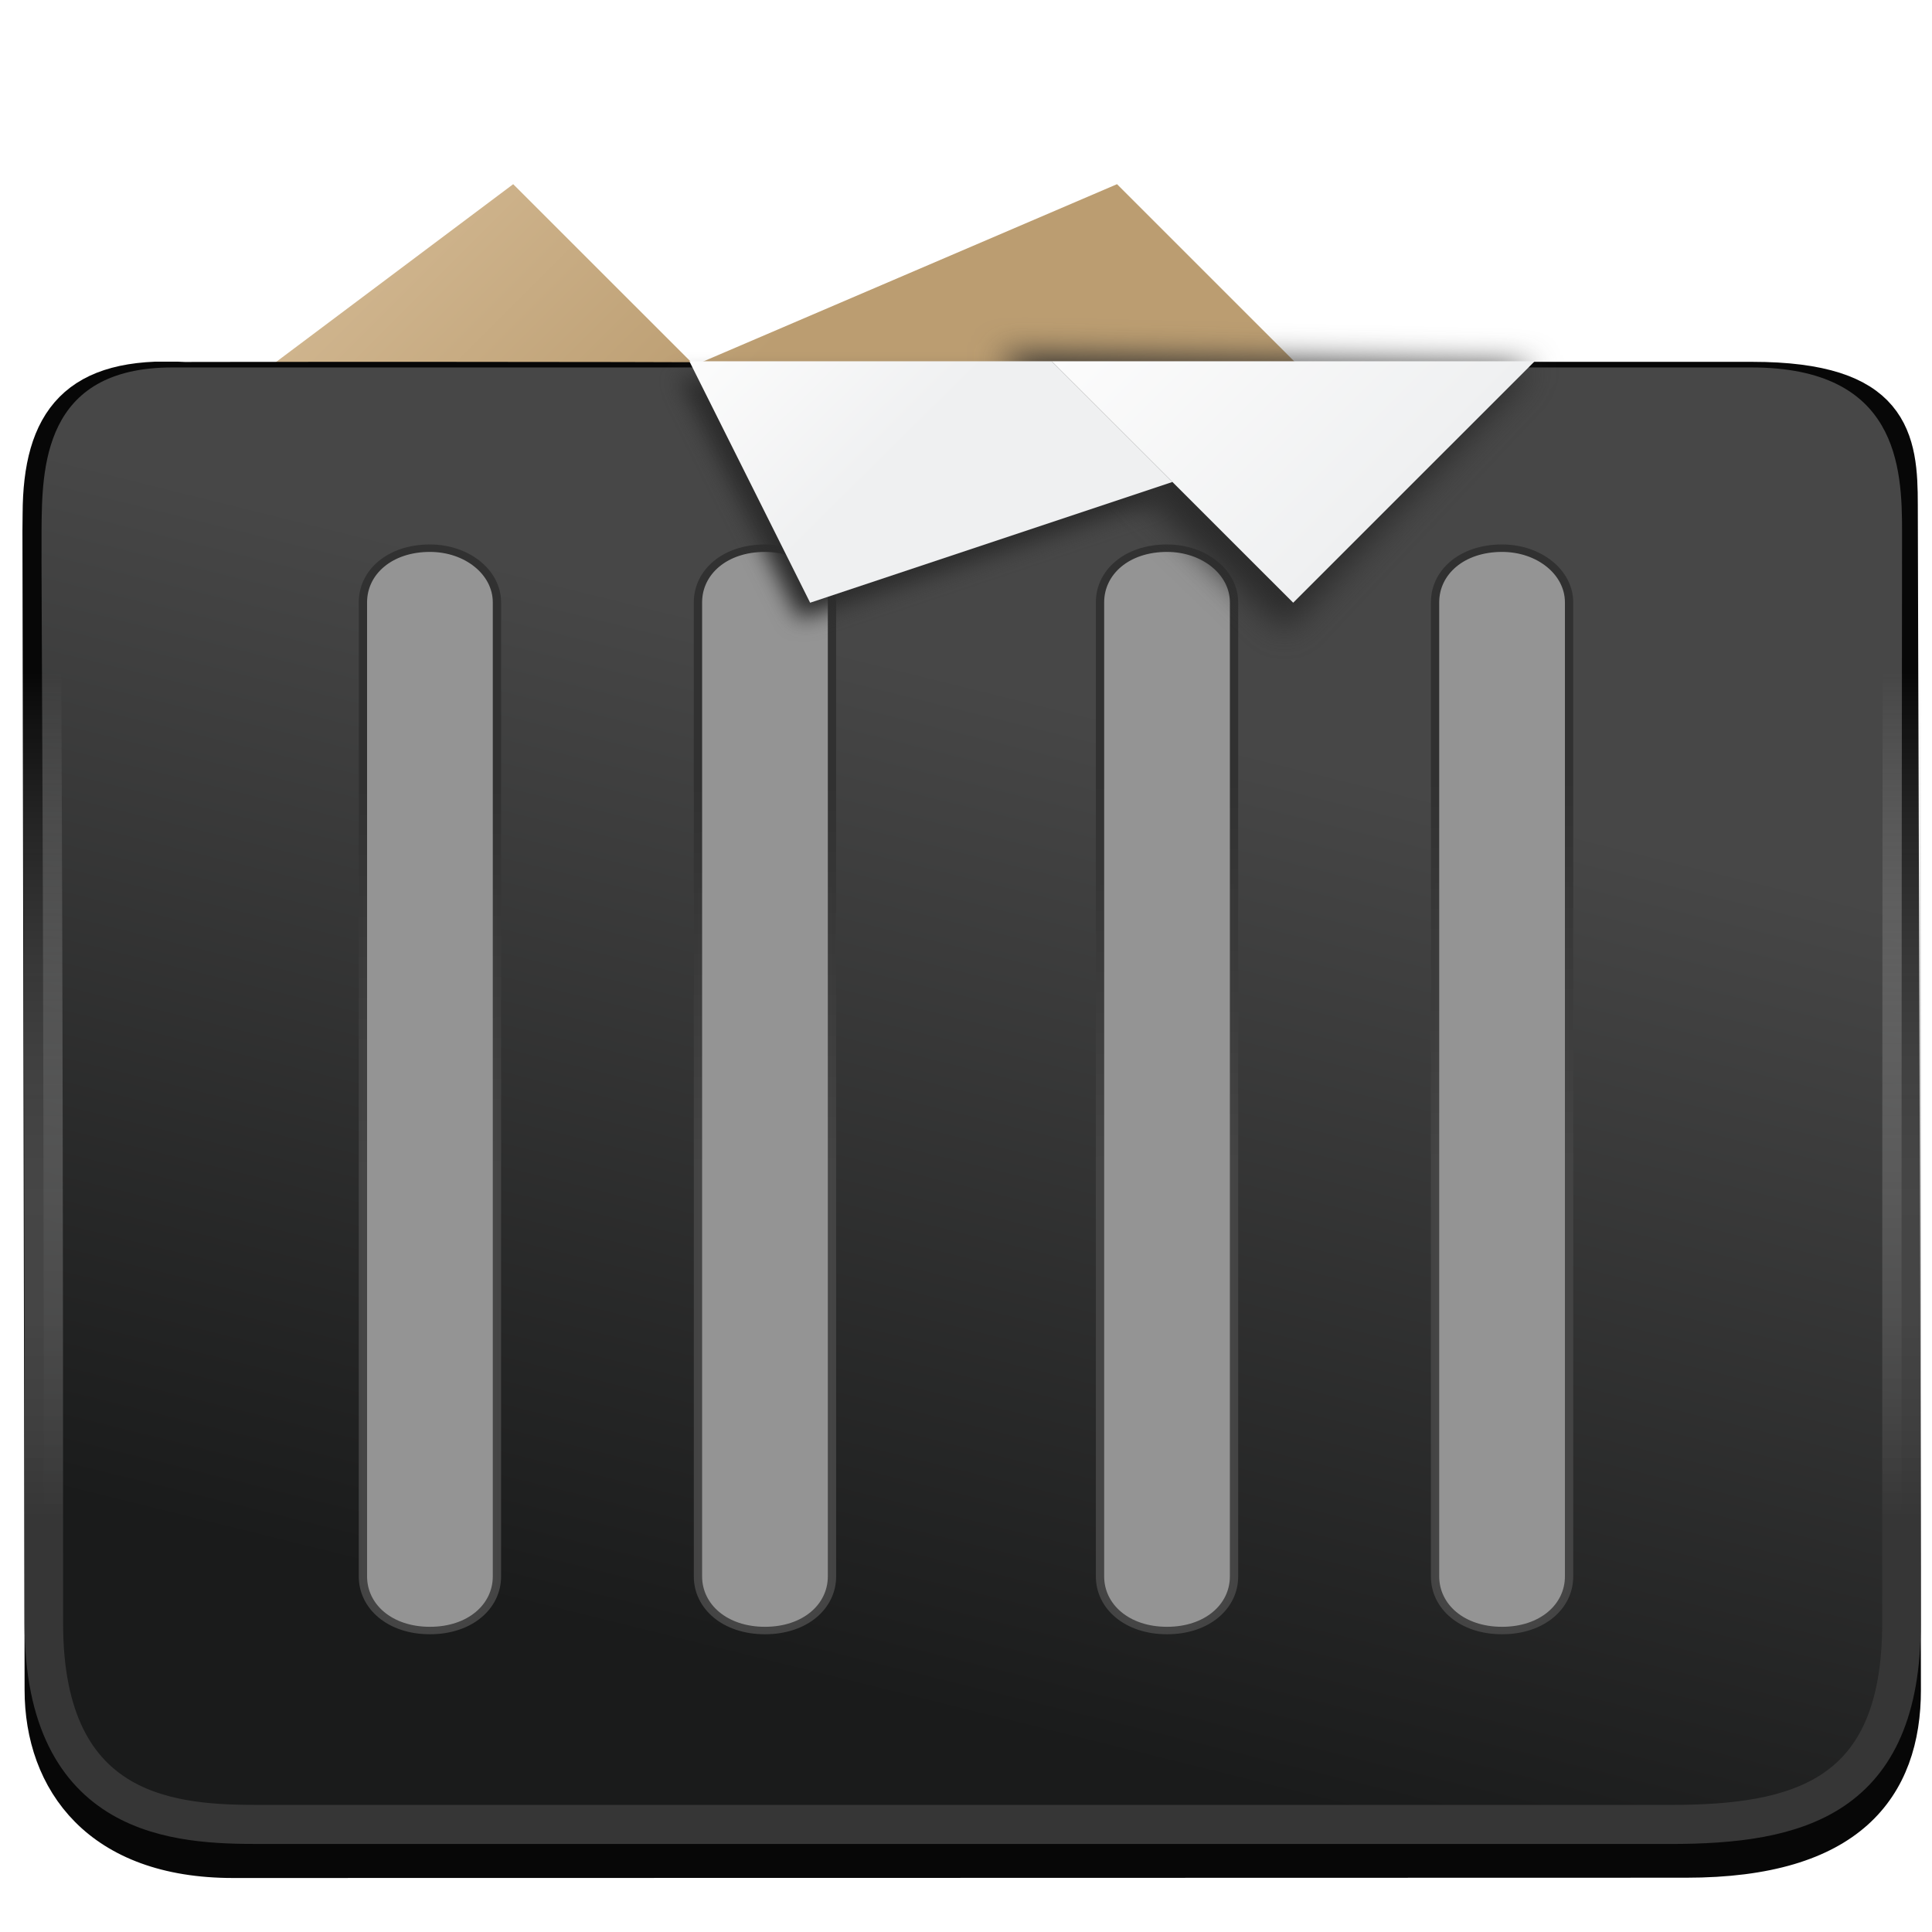
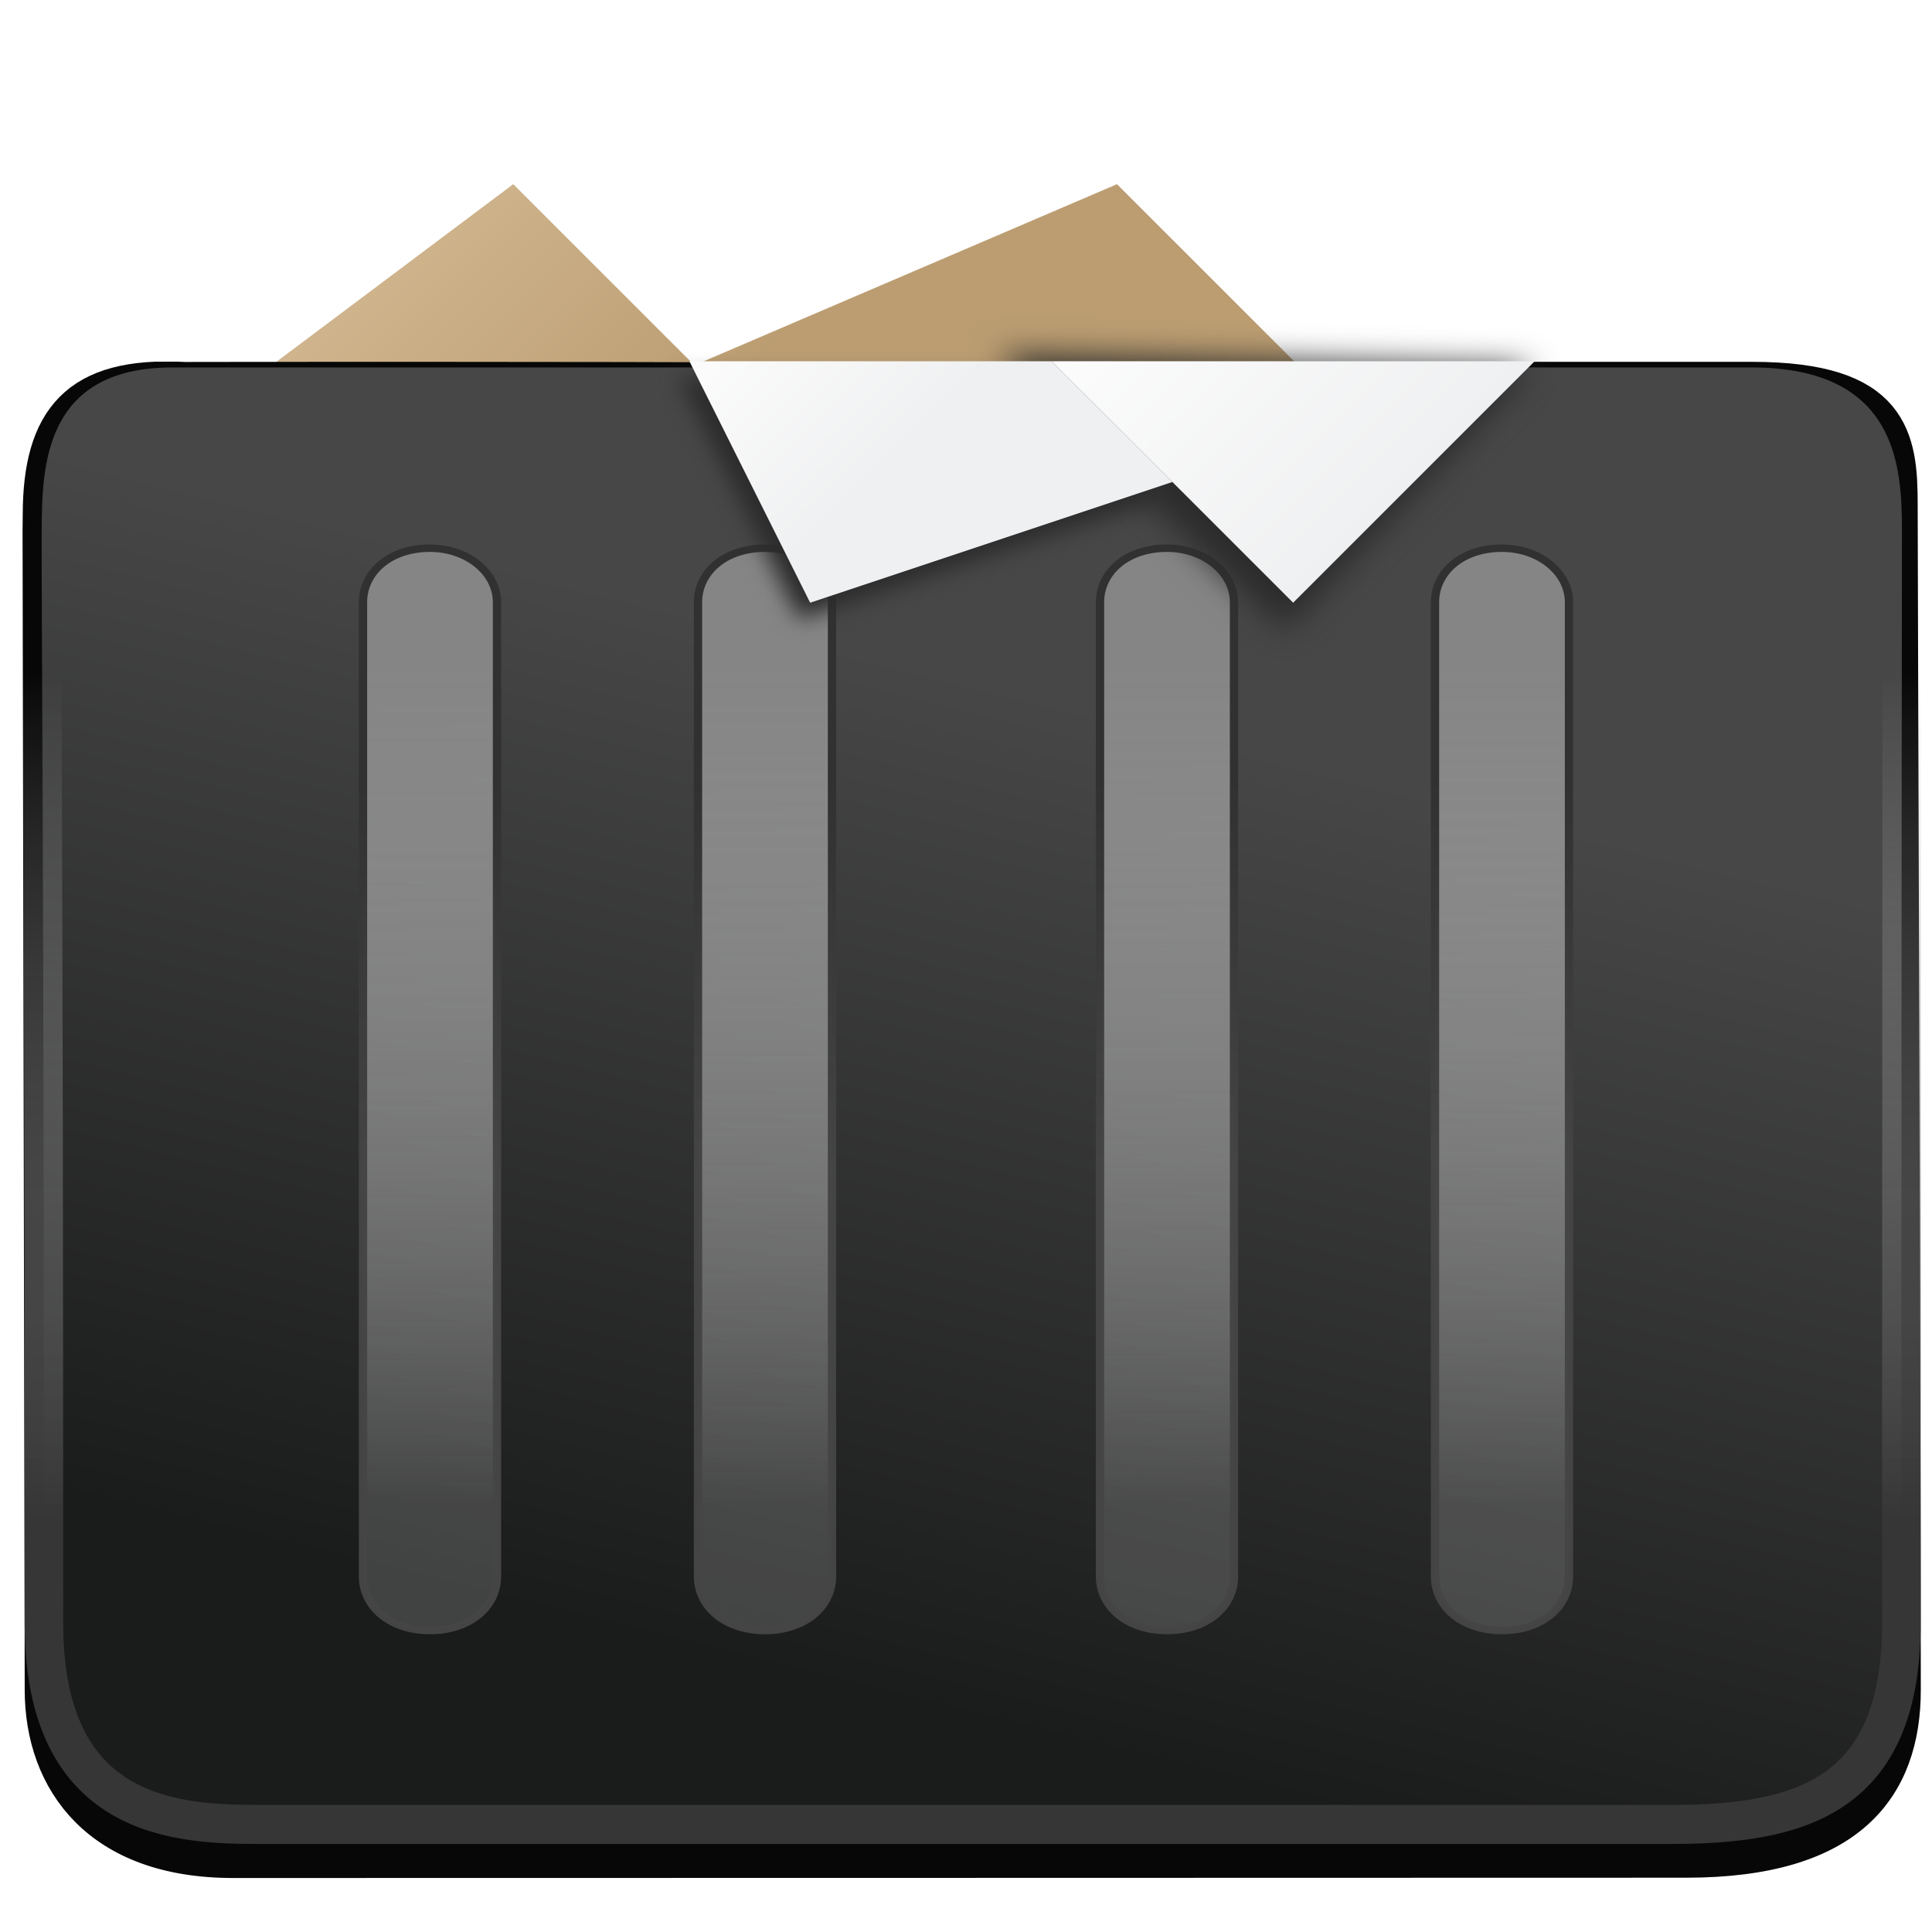
<svg xmlns="http://www.w3.org/2000/svg" xmlns:xlink="http://www.w3.org/1999/xlink" viewBox="0 0 48 48" version="1.1" id="svg12" width="48" height="48">
  <defs id="defs3051">
    <linearGradient id="linearGradient1">
      <stop style="stop-color:#313131;stop-opacity:1;" offset="0" id="stop1" />
      <stop style="stop-color:#444444;stop-opacity:0.993;" offset="1" id="stop2" />
    </linearGradient>
-     <filter height="1.029" y="-0.014" width="1.021" x="-0.01" id="filter1073" style="color-interpolation-filters:sRGB">
-       <feGaussianBlur id="feGaussianBlur1075" stdDeviation="0.005" />
-     </filter>
    <linearGradient gradientUnits="userSpaceOnUse" y2="506.873" x2="414.472" y1="539.616" x1="406.457" id="linearGradient2676" xlink:href="#linearGradient2668" />
    <linearGradient id="linearGradient2668">
      <stop id="stop2664" offset="0" style="stop-color:#1a1b1b;stop-opacity:1" />
      <stop id="stop2666" offset="1" style="stop-color:#474747;stop-opacity:1" />
    </linearGradient>
    <linearGradient gradientUnits="userSpaceOnUse" y2="507.17" x2="395.659" y1="535.296" x1="395.659" id="linearGradient2684" xlink:href="#linearGradient2682" />
    <linearGradient id="linearGradient2682">
      <stop id="stop2678" offset="0" style="stop-color:#363636;stop-opacity:1;" />
      <stop id="stop2680" offset="1" style="stop-color:#c3c3c3;stop-opacity:0" />
    </linearGradient>
    <linearGradient xlink:href="#linearGradient1" id="linearGradient2" x1="21.211" y1="12.817" x2="21.261" y2="19.098" gradientUnits="userSpaceOnUse" />
    <linearGradient id="u" x1="394.601" x2="399.601" y1="517.8" y2="522.8" gradientTransform="matrix(1.500158,0,0,1.499772,-580.7121,-775.0056)" gradientUnits="userSpaceOnUse">
      <stop stop-color="#d4ba94" offset="0" id="stop3" />
      <stop stop-color="#bb9d71" offset="1" id="stop4" />
    </linearGradient>
-     <filter style="color-interpolation-filters:sRGB" id="filter7" x="-0.053" y="-0.107" width="1.107" height="1.214">
-       <feGaussianBlur stdDeviation="0.178" id="feGaussianBlur7" />
-     </filter>
-     <filter style="color-interpolation-filters:sRGB" id="filter8" x="-0.071" y="-0.139" width="1.143" height="1.277">
-       <feGaussianBlur stdDeviation="0.264" id="feGaussianBlur8" />
-     </filter>
    <linearGradient id="o" x1="393.6" x2="396.071" y1="521.8" y2="524.298" gradientTransform="translate(-382.1323,-515.9224)" gradientUnits="userSpaceOnUse" xlink:href="#m" />
    <linearGradient id="m">
      <stop stop-color="#fcfcfc" offset="0" id="stop13" />
      <stop stop-color="#eff0f1" offset="1" id="stop14" />
    </linearGradient>
    <linearGradient id="aa" x1="409.6" x2="405.6" y1="521.8" y2="525.8" gradientTransform="matrix(-1,0,0,1,427.0397,-515.9224)" gradientUnits="userSpaceOnUse" xlink:href="#m" />
+     <filter height="1.029" y="-0.014" width="1.021" x="-0.01" id="filter1073-7" style="color-interpolation-filters:sRGB">
+       <feGaussianBlur id="feGaussianBlur1075-5" stdDeviation="0.005" />
+     </filter>
+     <linearGradient xlink:href="#linearGradient3" id="linearGradient8" x1="7.628" y1="10.974" x2="7.628" y2="24.921" gradientUnits="userSpaceOnUse" />
+     <linearGradient id="linearGradient3">
+       <stop style="stop-color:#858585;stop-opacity:1;" offset="0" id="stop5" />
+       <stop style="stop-color:#d6d6d6;stop-opacity:0.21;" offset="1" id="stop6" />
+     </linearGradient>
+     <filter style="color-interpolation-filters:sRGB" id="filter7-2" x="-0.053" y="-0.107" width="1.107" height="1.214">
+       <feGaussianBlur stdDeviation="0.178" id="feGaussianBlur7-7" />
+     </filter>
+     <filter style="color-interpolation-filters:sRGB" id="filter8-0" x="-0.071" y="-0.139" width="1.143" height="1.277">
+       <feGaussianBlur stdDeviation="0.264" id="feGaussianBlur8-9" />
+     </filter>
  </defs>
-   <path d="M 27.752,4.576 17.251,9.075 12.75,4.576 6.75,9.075 V 10.575 L 11.25,22.573 32.252,9.075 Z" fill="url(#u)" id="path19" style="display:inline;fill:url(#u);stroke-width:1.5" />
-   <path transform="matrix(0.732334,0,0,0.8051631,-280.821,-393.333)" style="display:inline;fill:none;fill-opacity:1;stroke:#070707;stroke-width:1.297;stroke-linejoin:round;stroke-miterlimit:4;stroke-dasharray:none;stroke-opacity:1;filter:url(#filter1073)" id="path952" d="m 384.87,504.911 c 0,1.956 0.073,32.85 0.073,35.747 0,2.727 1.874,5.156 6.423,5.156 9.658,10e-4 40.461,-0.008 49.298,-0.009 5.557,0 7.316,-2.231 7.316,-5.147 4.6e-4,-8.012 -0.106,-34.611 -0.106,-36.567 0,-1.956 -0.192,-3.764 -4.973,-3.764 h -4.396 -10.555 c -6.687,0 -15.402,0.036 -16.627,0.029 -8.197,-0.046 -21.604,-0.025 -21.604,-0.025 -3.691,-0.185 -4.832,1.26 -4.843,4.038 z" />
-   <path style="display:inline;fill:url(#linearGradient2676);fill-opacity:1;stroke:url(#linearGradient2684);stroke-width:1.297;stroke-linejoin:round;stroke-miterlimit:4;stroke-dasharray:none;stroke-opacity:1" id="path952-7" d="m 385.211,538.768 c 0,6.525 4.519,6.672 7.29,6.672 9.658,10e-4 38.579,0 47.417,0 4.296,0 7.783,-0.859 7.783,-6.672 10e-4,-24.979 0.02,-34.142 0.02,-36.261 0,-2.119 -0.133,-5.443 -5.07,-5.443 h -33.459 -19.659 c -4.359,0 -4.386,3.35 -4.399,5.443 -0.013,2.092 0.077,9.834 0.077,36.261 z" transform="matrix(0.7385569,0,0,0.7482791,-283.4113,-362.8135)" />
-   <path d="m 13,9 c 0.554,0 1,0.401 1,0.9 v 16.2 c 0,0.5 -0.4,0.9 -1,0.9 -0.6,0 -1,-0.401 -1,-0.9 V 9.9 c 0,-0.5 0.4,-0.9 1,-0.9 z" id="path19-9" style="display:inline;fill:#949494;fill-opacity:1;stroke:url(#linearGradient2);stroke-opacity:1;stroke-width:0.124;stroke-dasharray:none" transform="matrix(1.664806,0,0,1.493914,-2.636917,0.1743042)" />
-   <path d="m 8,9 c 0.554,0 1,0.401 1,0.9 v 16.2 c 0,0.5 -0.4,0.9 -1,0.9 -0.6,0 -1,-0.401 -1,-0.9 V 9.9 c 0,-0.5 0.4,-0.9 1,-0.9 z" id="path20" style="display:inline;fill:#949494;fill-opacity:1;stroke:url(#linearGradient2);stroke-opacity:1;stroke-width:0.124;stroke-dasharray:none" transform="matrix(1.664806,0,0,1.493914,-2.636917,0.1743042)" />
-   <path d="m 19,9 c 0.554,0 1,0.401 1,0.9 v 16.2 c 0,0.5 -0.4,0.9 -1,0.9 -0.6,0 -1,-0.401 -1,-0.9 V 9.9 c 0,-0.5 0.4,-0.9 1,-0.9 z" id="path21" style="display:inline;fill:#949494;fill-opacity:1;stroke:url(#linearGradient2);stroke-opacity:1;stroke-width:0.124;stroke-dasharray:none" transform="matrix(1.664806,0,0,1.493914,-2.636917,0.1743042)" />
-   <path d="m 24,9 c 0.554,0 1,0.401 1,0.9 v 16.2 c 0,0.5 -0.4,0.9 -1,0.9 -0.6,0 -1,-0.401 -1,-0.9 V 9.9 c 0,-0.5 0.4,-0.9 1,-0.9 z" id="path22" style="display:inline;fill:#949494;fill-opacity:1;stroke:url(#linearGradient2);stroke-opacity:1;stroke-width:0.124;stroke-dasharray:none" transform="matrix(1.664806,0,0,1.493914,-2.636917,0.1743042)" />
-   <g id="g1" transform="translate(-0.07777651,0.1585526)">
-     <path d="m 11.29,6.149 2,4 6,-2 -2,-2 z" fill="url(#o)" id="path27-5" style="display:inline;fill:#2b2b2b;fill-opacity:1;filter:url(#filter7)" transform="matrix(1.500158,0,0,1.499772,0.00123143,9.2053127e-4)" />
-     <path d="M 25.439,5.98 21.335,10.346 16.567,5.771 Z" fill="url(#aa)" id="path28-1" style="display:inline;mix-blend-mode:normal;fill:#2b2b2b;fill-opacity:1;filter:url(#filter8)" transform="matrix(1.500158,0,0,1.499772,0.00123143,9.2053127e-4)" />
-     <path d="m 11.468,5.878 2,4 6,-2 -2,-2 z" fill="url(#o)" id="path27" style="display:inline;fill:url(#o)" transform="matrix(1.500158,0,0,1.499772,0.00123143,9.2053127e-4)" />
-     <path d="m 25.468,5.878 -4,4 -4,-4 z" fill="url(#aa)" id="path28" style="display:inline;fill:url(#aa)" transform="matrix(1.500158,0,0,1.499772,0.00123143,9.2053127e-4)" />
+   <g id="g5" transform="matrix(0.9998733,0,0,1.000001,0.00302234,-2.7925295e-5)">
+     <path d="M 27.752,4.576 17.251,9.075 12.75,4.576 6.75,9.075 V 10.575 L 11.25,22.573 32.252,9.075 Z" fill="url(#u)" id="path19" style="display:inline;fill:url(#u);stroke-width:1.5" />
+     <path transform="matrix(0.732334,0,0,0.8051631,-280.821,-393.333)" style="display:inline;fill:none;fill-opacity:1;stroke:#070707;stroke-width:1.297;stroke-linejoin:round;stroke-miterlimit:4;stroke-dasharray:none;stroke-opacity:1;filter:url(#filter1073-7)" id="path952" d="m 384.87,504.911 c 0,1.956 0.073,32.85 0.073,35.747 0,2.727 1.874,5.156 6.423,5.156 9.658,10e-4 40.461,-0.008 49.298,-0.009 5.557,0 7.316,-2.231 7.316,-5.147 4.6e-4,-8.012 -0.106,-34.611 -0.106,-36.567 0,-1.956 -0.192,-3.764 -4.973,-3.764 h -4.396 -10.555 c -6.687,0 -15.402,0.036 -16.627,0.029 -8.197,-0.046 -21.604,-0.025 -21.604,-0.025 -3.691,-0.185 -4.832,1.26 -4.843,4.038 z" />
+     <path style="display:inline;fill:url(#linearGradient2676);fill-opacity:1;stroke:url(#linearGradient2684);stroke-width:1.297;stroke-linejoin:round;stroke-miterlimit:4;stroke-dasharray:none;stroke-opacity:1" id="path952-7" d="m 385.211,538.768 c 0,6.525 4.519,6.672 7.29,6.672 9.658,10e-4 38.579,0 47.417,0 4.296,0 7.783,-0.859 7.783,-6.672 10e-4,-24.979 0.02,-34.142 0.02,-36.261 0,-2.119 -0.133,-5.443 -5.07,-5.443 h -33.459 -19.659 c -4.359,0 -4.386,3.35 -4.399,5.443 -0.013,2.092 0.077,9.834 0.077,36.261 z" transform="matrix(0.7385569,0,0,0.7482791,-283.4113,-362.8135)" />
+     <path id="path22" style="display:inline;fill:url(#linearGradient8);fill-opacity:1;stroke:url(#linearGradient2);stroke-width:0.124;stroke-dasharray:none;stroke-opacity:1" transform="matrix(1.664806,0,0,1.493914,-2.636917,0.1743042)" d="m 24,9 c 0.554,0 1,0.401 1,0.9 v 16.2 c 0,0.5 -0.4,0.9 -1,0.9 -0.6,0 -1,-0.401 -1,-0.9 V 9.9 c 0,-0.5 0.4,-0.9 1,-0.9 z m -5,0 c 0.554,0 1,0.401 1,0.9 v 16.2 c 0,0.5 -0.4,0.9 -1,0.9 -0.6,0 -1,-0.401 -1,-0.9 V 9.9 c 0,-0.5 0.4,-0.9 1,-0.9 z m -11,0 c 0.554,0 1,0.401 1,0.9 v 16.2 c 0,0.5 -0.4,0.9 -1,0.9 -0.6,0 -1,-0.401 -1,-0.9 V 9.9 c 0,-0.5 0.4,-0.9 1,-0.9 z m 5,0 c 0.554,0 1,0.401 1,0.9 v 16.2 c 0,0.5 -0.4,0.9 -1,0.9 -0.6,0 -1,-0.401 -1,-0.9 V 9.9 c 0,-0.5 0.4,-0.9 1,-0.9 z" />
+     <g id="g1" transform="translate(-0.07777651,0.1585526)">
+       <path d="m 11.29,6.149 2,4 6,-2 -2,-2 z" fill="url(#o)" id="path27-5" style="display:inline;fill:#2b2b2b;fill-opacity:1;filter:url(#filter7-2)" transform="matrix(1.500158,0,0,1.499772,0.00123143,9.2053127e-4)" />
+       <path d="M 25.439,5.98 21.335,10.346 16.567,5.771 Z" fill="url(#aa)" id="path28-1" style="display:inline;mix-blend-mode:normal;fill:#2b2b2b;fill-opacity:1;filter:url(#filter8-0)" transform="matrix(1.500158,0,0,1.499772,0.00123143,9.2053127e-4)" />
+       <path d="m 11.468,5.878 2,4 6,-2 -2,-2 z" fill="url(#o)" id="path27" style="display:inline;fill:url(#o)" transform="matrix(1.500158,0,0,1.499772,0.00123143,9.2053127e-4)" />
+       <path d="m 25.468,5.878 -4,4 -4,-4 z" fill="url(#aa)" id="path28" style="display:inline;fill:url(#aa)" transform="matrix(1.500158,0,0,1.499772,0.00123143,9.2053127e-4)" />
+     </g>
  </g>
</svg>
